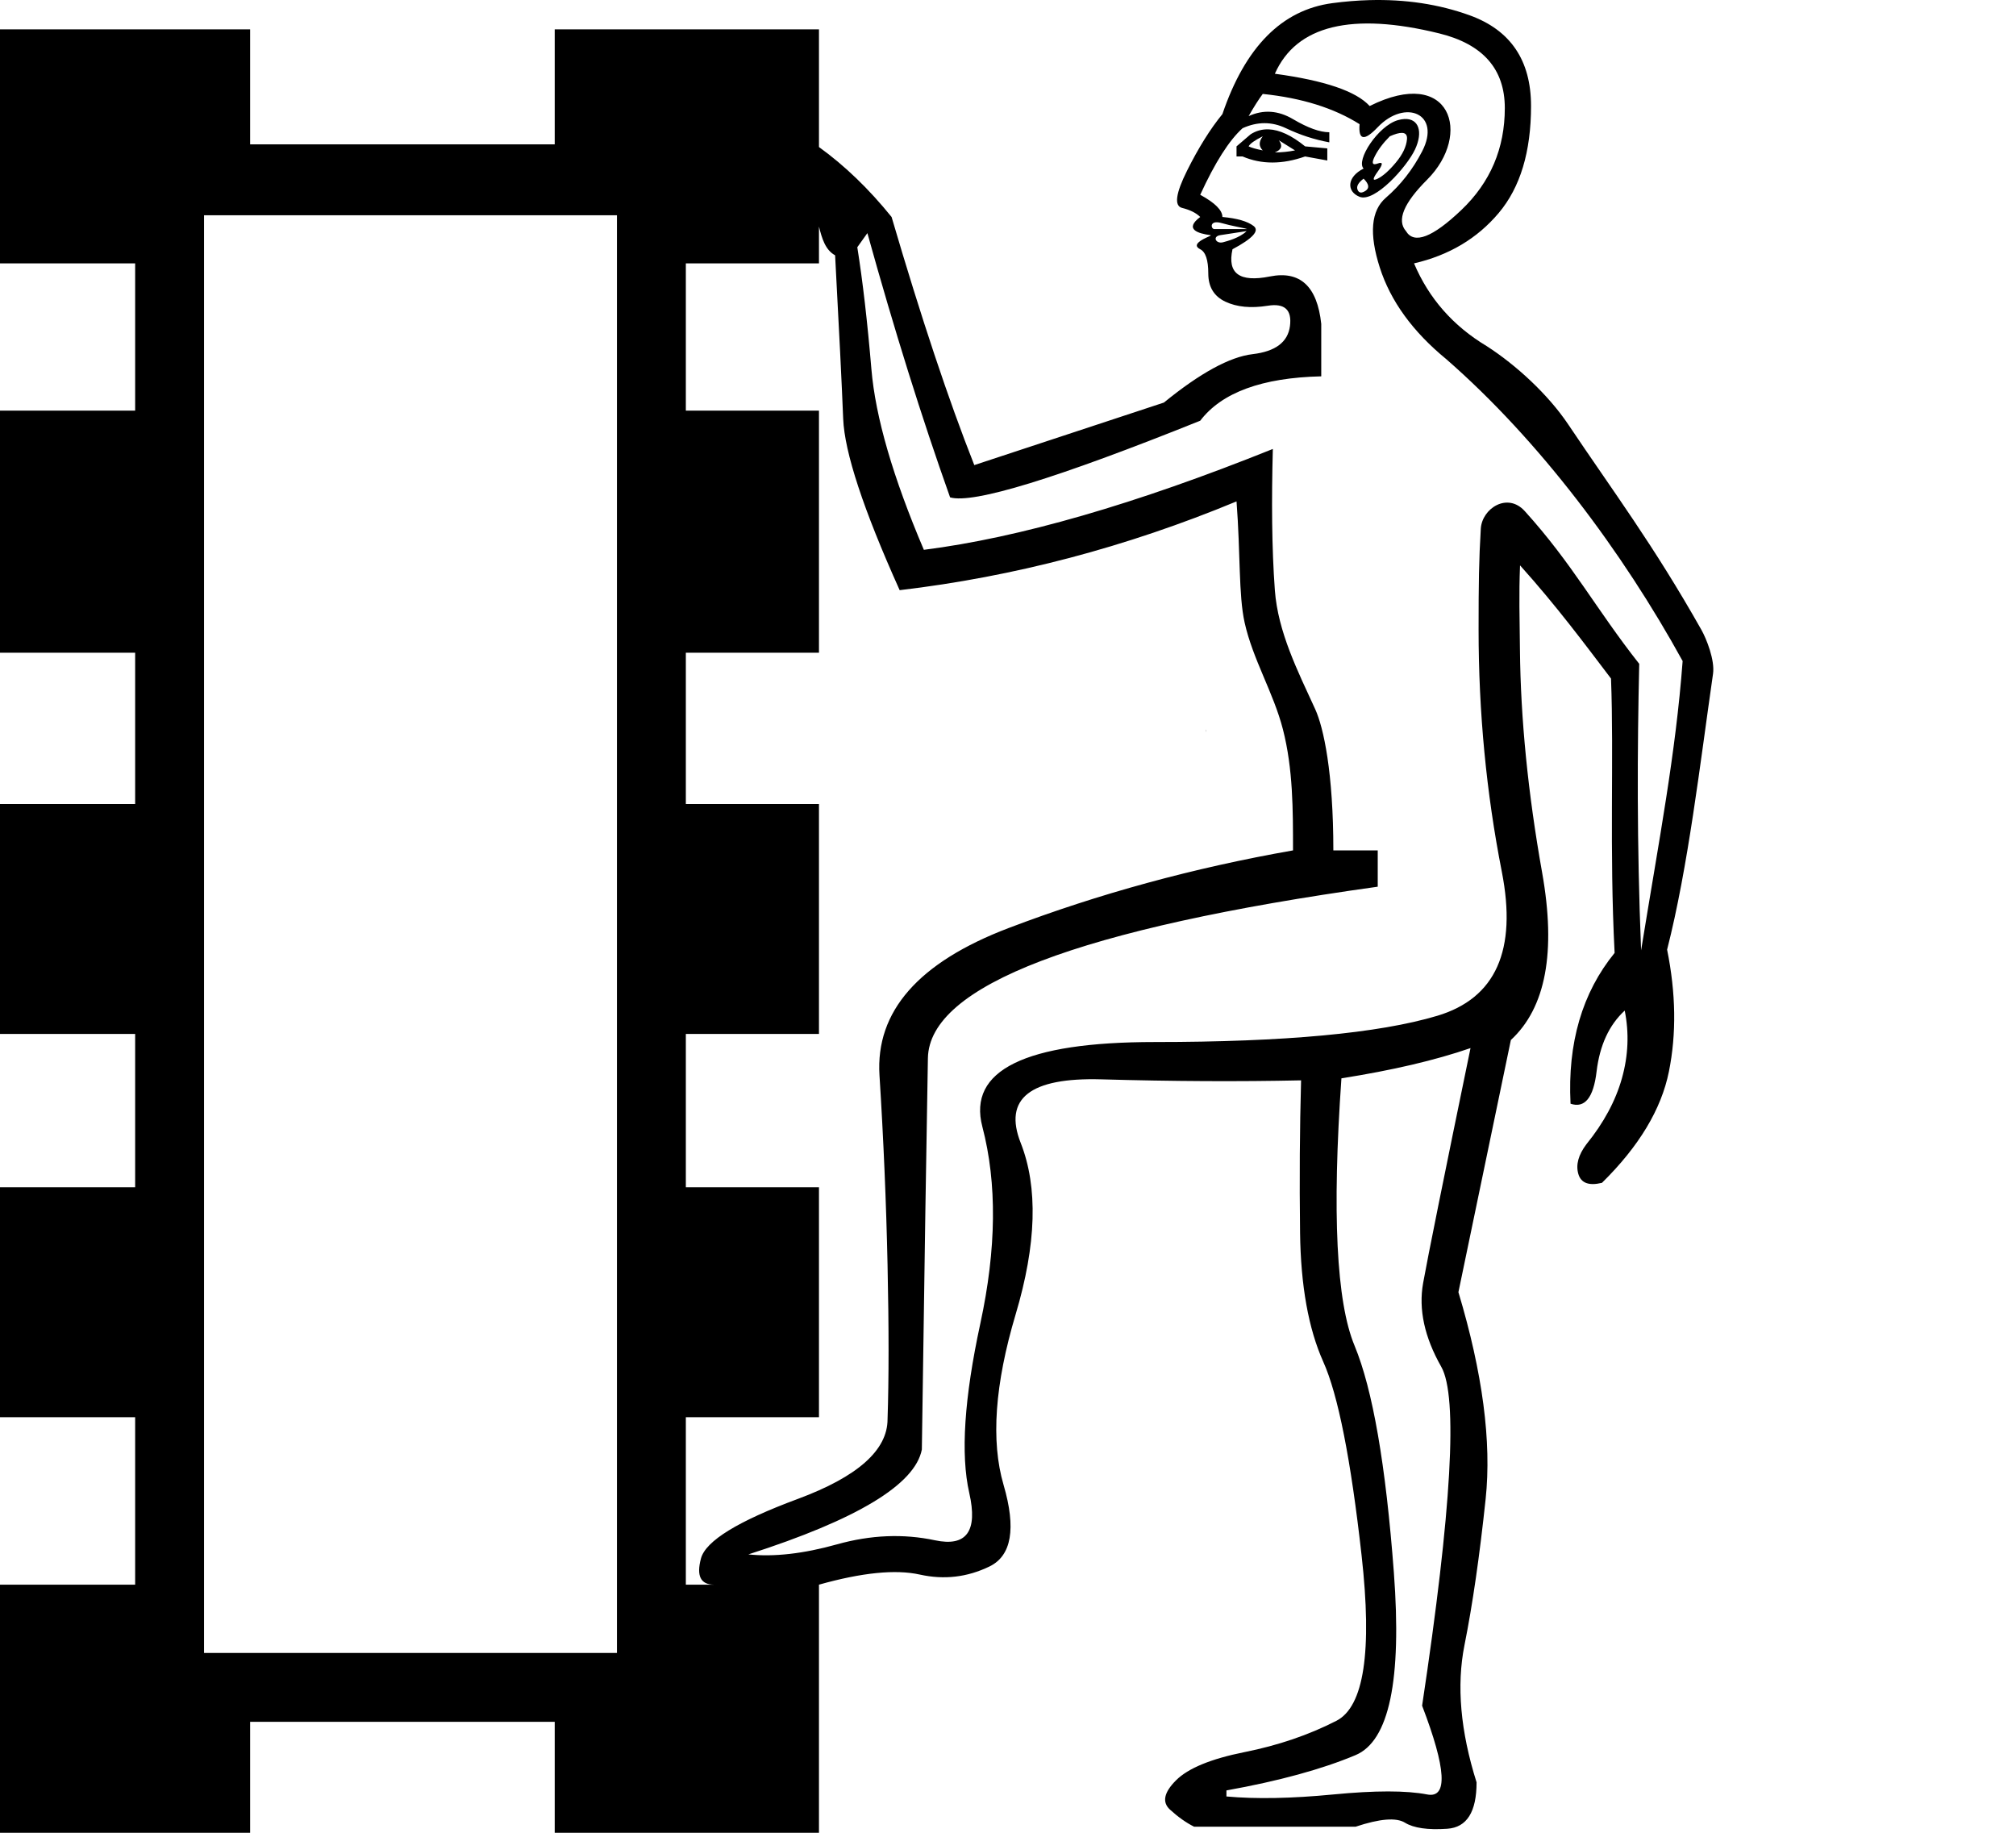
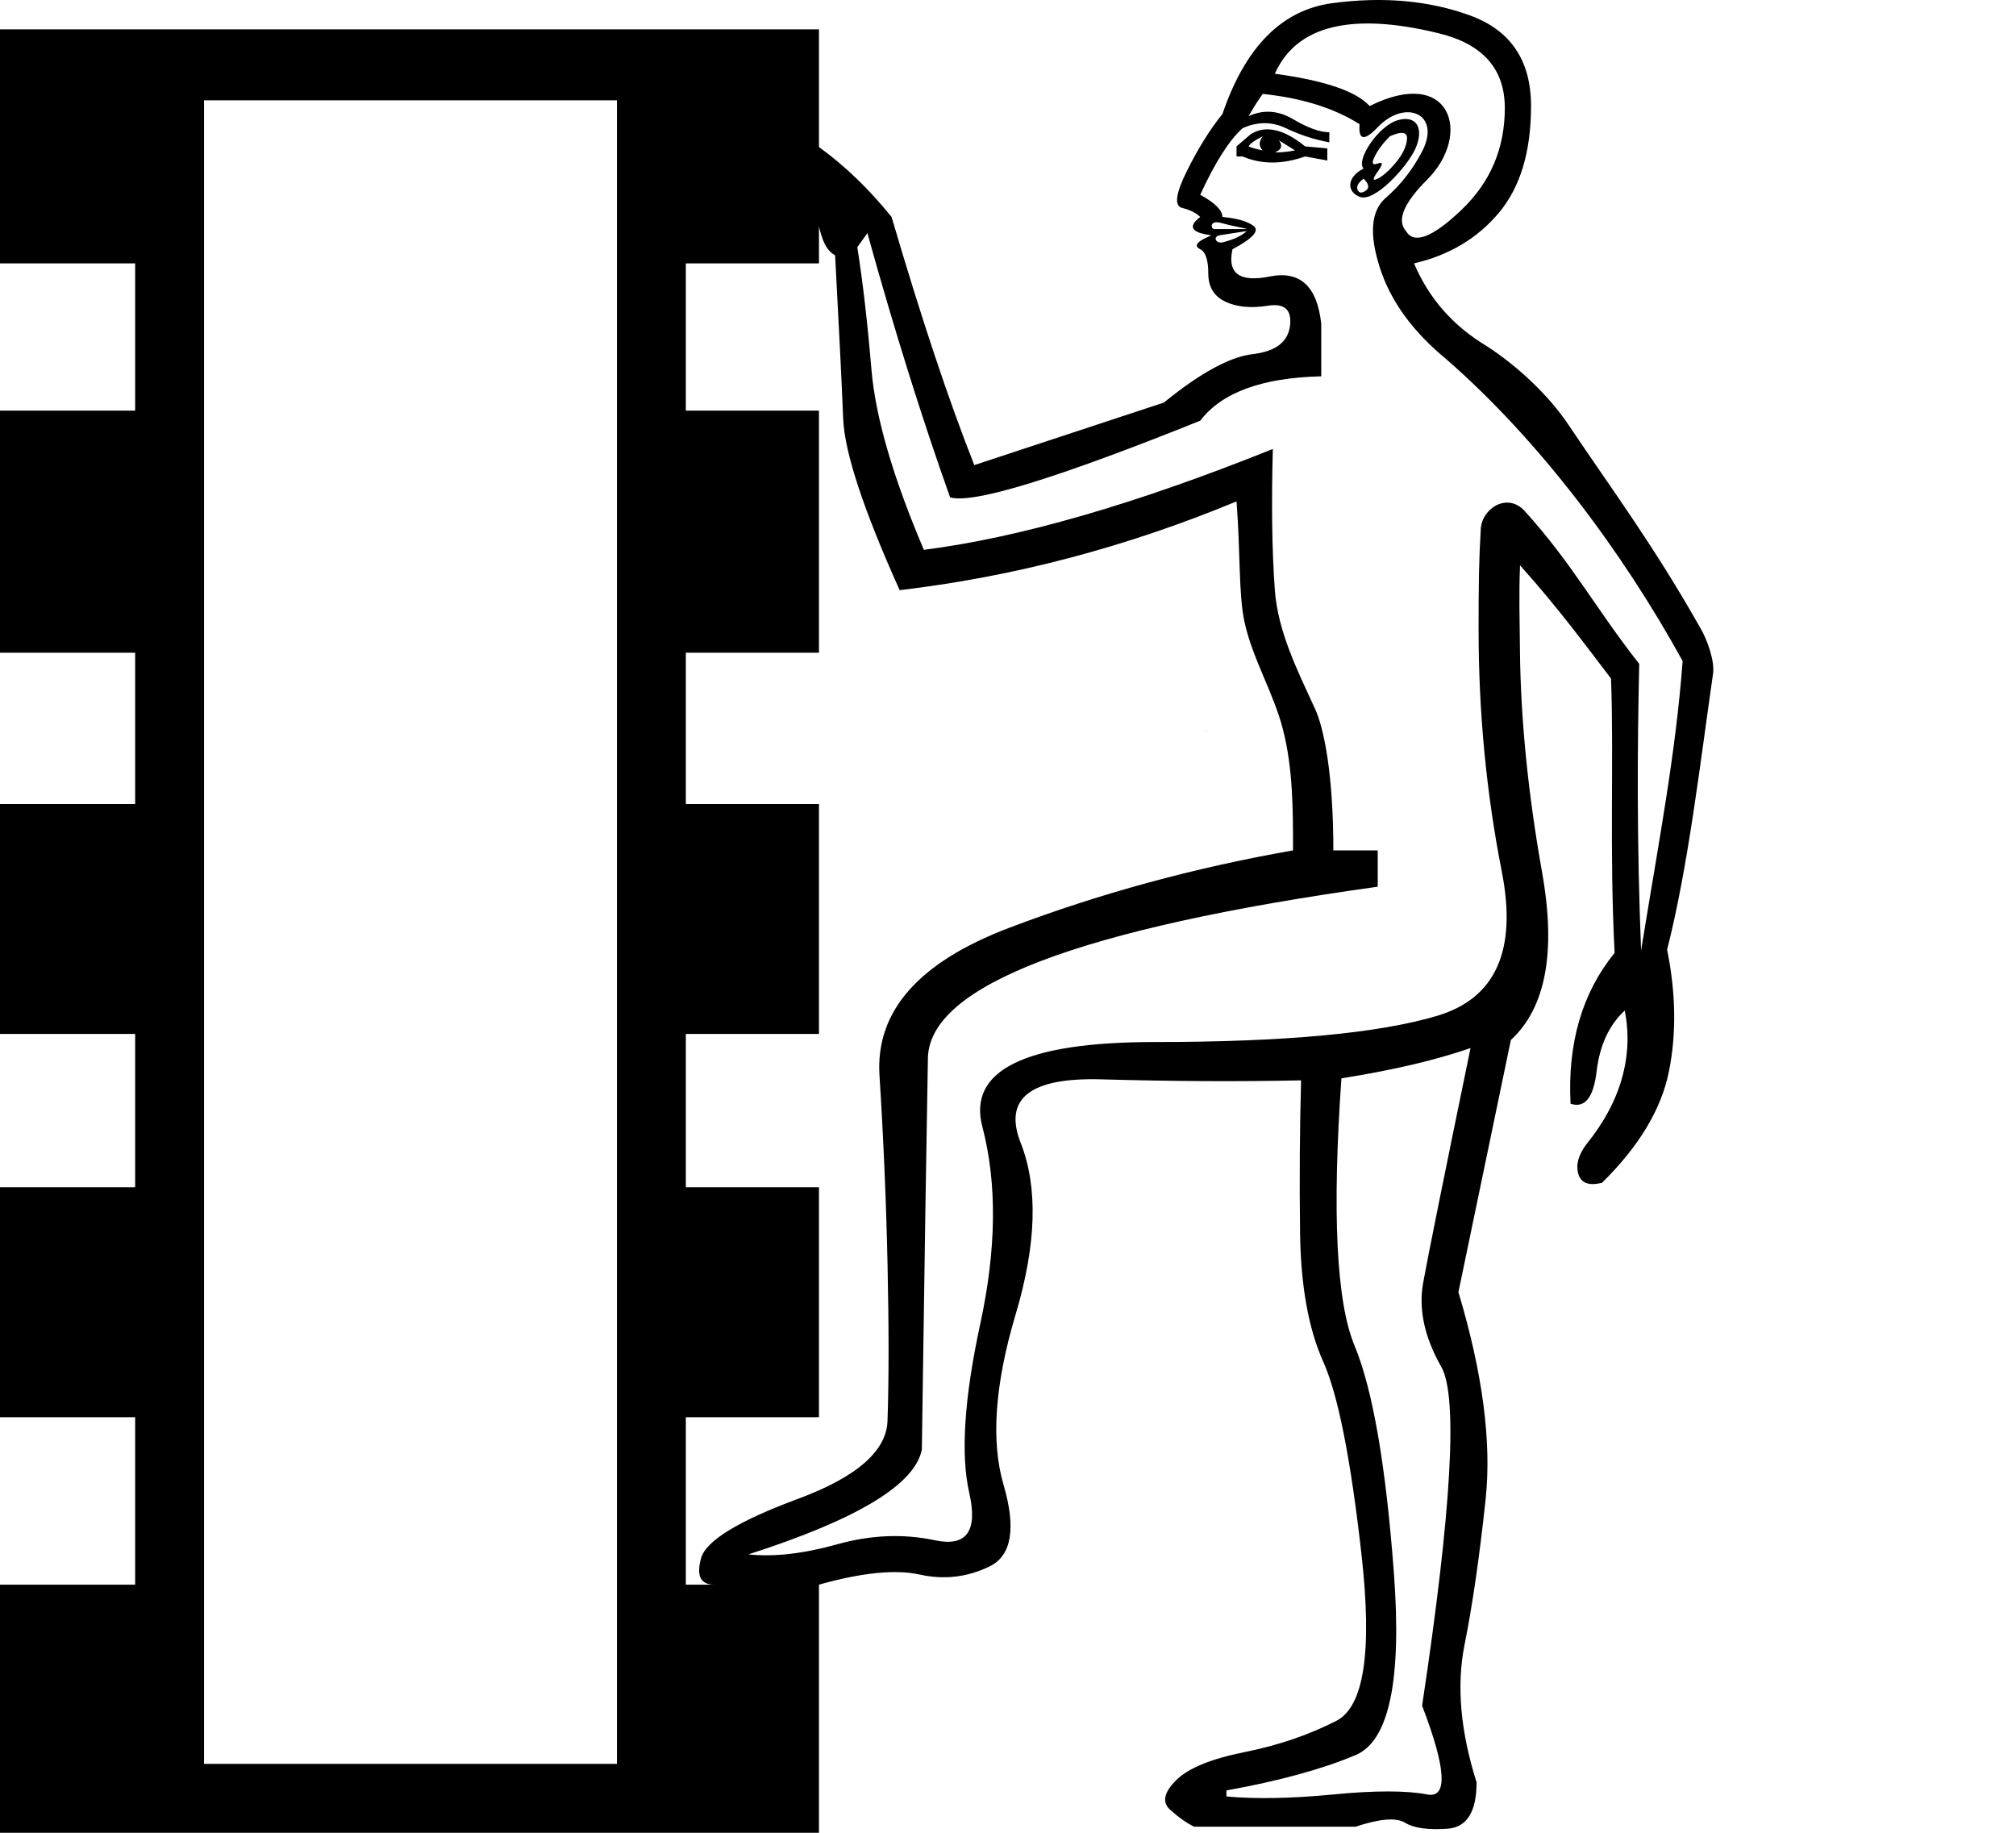
<svg xmlns="http://www.w3.org/2000/svg" width="1100" height="1000" id="svg2277" version="1.1">
  <defs id="defs2282" />
-   <path id="path5" style="fill:#000000;stroke:none;stroke-width:1" d="M 747.129 0.068 C 740.571 0.252 733.852 0.802 726.973 1.719 C 699.457 5.388 679.462 25.566 666.988 62.254 C 660.384 70.325 653.964 80.598 647.727 93.072 C 641.49 105.546 640.572 112.333 644.975 113.434 C 649.377 114.534 652.68 116.185 654.881 118.387 C 645.888 125.131 653.864 127.426 660.385 128.293 C 661.488 128.44 659.003 129.147 656.533 130.494 C 652.497 132.695 651.946 134.529 654.881 135.996 C 657.816 137.464 659.283 141.867 659.283 149.205 C 659.283 156.543 662.402 161.678 668.639 164.613 C 674.876 167.548 682.582 168.282 691.754 166.814 C 700.926 165.347 704.96 169.015 703.859 177.82 C 702.759 186.625 695.972 191.763 683.498 193.23 C 671.024 194.698 654.882 203.502 635.07 219.645 L 531.609 253.766 C 517.668 218.545 502.625 173.419 486.482 118.387 C 474.103 103.06 460.896 90.338 446.859 80.221 L 446.859 16.027 L 302.676 16.027 L 302.676 78.764 L 136.479 78.764 L 136.479 16.027 L 0 16.027 L 0 143.701 L 73.742 143.701 L 73.742 224.049 L 0 224.049 L 0 356.125 L 73.742 356.125 L 73.742 438.674 L 0 438.674 L 0 564.146 L 73.742 564.146 L 73.742 647.795 L 0 647.795 L 0 773.268 L 73.742 773.268 L 73.742 864.621 L 0 864.621 L 0 1000 L 136.479 1000 L 136.479 939.465 L 302.676 939.465 L 302.676 1000 L 446.859 1000 L 446.859 864.621 C 470.34 858.018 488.685 856.182 501.893 859.117 C 515.1 862.052 527.758 860.585 539.865 854.715 C 551.972 848.845 554.539 833.986 547.568 810.139 C 540.598 786.291 542.799 755.29 554.172 717.135 C 565.545 678.979 566.463 647.794 556.924 623.58 C 547.385 599.366 562.06 587.809 600.949 588.91 C 639.839 590.011 676.161 590.195 709.914 589.461 C 709.18 615.876 708.996 643.575 709.363 672.559 C 709.73 701.542 713.948 725.023 722.02 743 C 730.091 760.977 737.062 796.198 742.932 848.662 C 748.802 901.126 744.216 931.21 729.174 938.914 C 714.132 946.619 697.44 952.306 679.096 955.975 C 660.752 959.643 648.278 964.779 641.674 971.383 C 635.07 977.987 633.968 983.308 638.371 987.344 C 642.774 991.38 647.177 994.498 651.58 996.699 L 739.631 996.699 C 752.838 992.297 761.826 991.561 766.596 994.496 C 771.365 997.431 779.069 998.533 789.709 997.799 C 800.349 997.065 805.67 988.627 805.67 972.484 C 796.865 944.601 794.662 919.653 799.064 897.641 C 803.467 875.628 807.319 849.029 810.621 817.844 C 813.923 786.659 808.971 749.053 795.764 705.027 L 824.381 567.447 C 843.459 549.837 849.144 519.388 841.439 476.096 C 833.735 432.804 829.699 392.263 829.332 354.475 C 829.158 336.593 828.734 324.79 829.383 308.469 C 849.466 330.802 864.885 351.658 879.027 370.236 C 880.666 413.666 878.076 463.212 880.99 519.93 L 880.988 519.93 C 863.286 541.671 855.269 569.096 856.939 602.203 C 864.715 604.819 869.451 598.969 871.152 584.654 C 872.853 570.339 877.973 559.253 886.504 551.391 C 888.96 563.642 888.456 575.935 884.996 588.273 C 881.537 600.612 875.07 612.633 865.594 624.332 C 861.219 630.131 859.751 635.521 861.189 640.506 C 862.628 645.491 866.931 647.113 874.096 645.369 C 894.283 625.503 906.456 605.272 910.613 584.686 C 914.771 564.099 914.442 541.921 909.633 518.145 C 921.137 473.024 927.573 417.029 934.689 367.641 C 935.765 360.178 931.062 348.465 928.365 343.688 C 902.168 297.284 880.348 268.368 855.656 231.539 C 844.757 215.282 827.279 199.177 811.172 188.828 C 792.828 177.822 779.62 162.779 771.549 143.701 C 790.627 139.299 806.035 130.127 817.775 116.186 C 829.516 102.244 835.387 82.799 835.387 57.852 C 835.387 32.904 824.196 16.394 801.816 8.322 C 785.032 2.269 766.803 -0.482 747.129 0.068 z M 752.838 13 C 762.56 13.55 773.383 15.293 785.307 18.229 C 809.154 24.099 821.078 37.672 821.078 58.951 C 821.078 80.964 813.19 99.493 797.414 114.535 C 781.638 129.577 771.549 133.429 767.146 126.092 C 762.01 120.222 765.862 110.866 778.703 98.025 C 803.498 73.23 791.547 35.746 747.336 57.852 C 739.998 49.78 722.755 43.909 695.605 40.24 C 701.476 27.033 711.931 18.595 726.973 14.926 C 734.494 13.091 743.116 12.45 752.838 13 z M 689.002 51.248 C 710.281 53.449 727.891 58.953 741.832 67.758 C 741.098 76.563 744.401 77.113 751.738 69.408 C 766.673 53.726 786.64 62.001 775.951 82.615 C 770.815 92.521 764.212 100.959 756.141 107.93 C 748.069 114.9 746.968 127.558 752.838 145.902 C 758.708 164.246 770.816 180.94 789.16 195.982 C 839.938 240.285 885.335 301.107 918.105 360.678 C 914.271 411.687 905.411 457.093 895.441 518.539 C 893.086 459.775 893.354 409 894.418 362.203 C 870.775 332.243 858.007 307.619 831.945 278.855 C 822.49 268.42 808.681 277.415 807.979 288.42 C 806.952 305.481 806.77 318.311 806.77 343.467 C 806.77 388.593 810.989 432.62 819.428 475.545 C 827.866 518.47 816.126 544.701 784.207 554.24 C 752.288 563.779 700.925 568.549 630.117 568.549 C 559.309 568.549 527.94 583.957 536.012 614.775 C 544.083 645.593 543.717 681.364 534.912 722.088 C 526.107 762.812 524.088 793.631 528.857 814.543 C 533.627 835.455 527.39 844.075 510.146 840.406 C 492.903 836.738 475.11 837.473 456.766 842.609 C 438.422 847.745 422.279 849.579 408.338 848.111 C 467.773 829.034 499.323 809.957 502.992 790.879 C 504.46 688.152 505.561 616.977 506.295 577.354 C 507.029 537.73 588.843 506.545 751.738 483.799 L 751.738 463.988 L 727.523 463.988 C 727.523 421.43 722.199 396.951 717.617 386.943 C 708.103 366.162 697.279 344.8 695.605 322.006 C 693.91 298.915 693.77 272.844 694.504 244.961 C 619.66 275.045 556.191 293.388 504.094 299.992 C 487.217 260.369 477.678 227.533 475.477 201.484 C 473.275 175.436 470.708 153.24 467.773 134.896 L 473.275 127.191 C 487.951 180.022 502.993 228.083 518.402 271.375 C 530.876 275.044 576.368 261.103 654.881 229.551 C 666.621 214.142 688.634 206.072 720.92 205.338 L 720.92 176.721 C 718.719 156.175 709.363 147.554 692.854 150.855 C 676.344 154.157 669.557 149.204 672.492 135.996 C 683.498 130.126 687.351 125.908 684.049 123.34 C 680.747 120.772 675.06 119.121 666.988 118.387 C 666.988 114.718 662.952 110.682 654.881 106.279 C 662.952 88.669 670.657 76.563 677.994 69.959 C 686.066 66.29 693.954 66.29 701.658 69.959 C 709.363 73.628 717.251 76.195 725.322 77.662 L 725.322 72.16 C 720.186 72.16 713.583 69.775 705.512 65.006 C 697.44 60.236 689.368 59.685 681.297 63.354 C 684.232 58.217 686.801 54.183 689.002 51.248 z M 766.377 64.928 C 765.272 64.976 764.059 65.181 762.744 65.557 C 751.917 68.65 739.647 87.585 744.033 91.971 C 734.79 96.592 734.67 104.516 741.832 107.381 C 750.019 110.656 767.638 91.076 772.1 81.516 C 776.58 71.912 774.112 64.593 766.377 64.928 z M 692.252 70.578 C 688.709 70.441 685.425 71.334 682.398 73.26 L 674.693 79.863 L 674.693 85.367 L 677.994 85.367 C 688.267 89.77 699.641 89.77 712.115 85.367 L 724.223 87.568 L 724.223 80.965 L 712.115 79.863 C 704.778 73.901 698.156 70.807 692.252 70.578 z M 765.008 72.51 C 767.007 72.574 767.904 73.742 767.697 76.012 C 767.33 80.047 765.311 84.267 761.643 88.67 C 757.974 93.072 754.674 96.007 751.738 97.475 C 748.803 98.942 748.803 97.657 751.738 93.621 C 754.674 89.586 754.674 88.118 751.738 89.219 C 748.804 90.319 748.254 89.036 750.088 85.367 C 751.922 81.698 754.673 78.03 758.342 74.361 C 761.231 73.077 763.453 72.46 765.008 72.51 z M 689.002 74.361 C 686.801 77.296 686.801 79.863 689.002 82.064 C 685.333 81.331 682.764 80.597 681.297 79.863 C 682.031 78.396 684.599 76.563 689.002 74.361 z M 697.807 76.562 L 706.611 82.064 C 702.943 82.798 699.274 83.166 695.605 83.166 C 699.274 81.698 700.008 79.498 697.807 76.562 z M 744.033 97.475 C 746.968 100.41 747.336 102.611 745.135 104.078 C 742.933 105.546 741.466 105.362 740.732 103.527 C 739.998 101.693 741.098 99.676 744.033 97.475 z M 111.336 117.457 L 336.625 117.457 L 336.625 901.871 L 111.336 901.871 L 111.336 117.457 z M 663.539 121.281 C 663.768 121.267 664.016 121.268 664.283 121.285 C 664.894 121.325 665.607 121.45 666.438 121.688 C 669.006 122.421 672.124 123.157 675.793 123.891 C 678.745 124.481 680.274 124.834 680.375 124.949 L 680.377 124.951 L 680.377 124.953 L 680.379 124.955 L 680.379 124.957 L 680.379 124.959 L 680.379 124.961 L 680.379 124.963 L 680.379 124.965 L 680.377 124.967 L 680.375 124.969 C 680.355 124.982 680.293 124.99 680.195 124.99 L 662.586 124.99 C 660.924 124.99 660.111 121.491 663.539 121.281 z M 446.859 123.637 C 448.483 130.079 450.287 136.354 455.666 139.299 C 457.867 180.389 459.335 210.107 460.068 228.451 C 460.802 246.795 471.075 277.98 490.887 322.006 C 553.256 314.668 614.525 298.524 674.693 273.576 C 676.895 302.193 675.766 324.552 679.096 339.615 C 683.554 359.785 694.873 377.941 700.008 397.949 C 705.555 419.565 705.512 441.975 705.512 463.988 C 651.213 473.527 599.482 487.652 550.32 506.363 C 501.158 525.074 477.678 551.855 479.879 586.709 C 482.08 621.563 483.548 656.05 484.281 690.17 C 485.015 724.29 485.015 752.356 484.281 774.369 C 484.281 791.246 467.955 805.737 435.303 817.844 C 402.65 829.951 385.041 840.774 382.473 850.312 C 379.905 859.851 382.289 864.621 389.627 864.621 L 374.219 864.621 L 374.219 773.268 L 446.859 773.268 L 446.859 647.795 L 374.219 647.795 L 374.219 564.146 L 446.859 564.146 L 446.859 438.674 L 374.219 438.674 L 374.219 356.125 L 446.859 356.125 L 446.859 224.049 L 374.219 224.049 L 374.219 143.701 L 446.859 143.701 L 446.859 123.637 z M 680.195 126.092 C 676.5 129.787 669.492 131.603 667.34 132.18 C 663.463 133.219 661.264 129.004 665.889 128.293 L 680.195 126.092 z M 657.99 397.98 C 657.961 398.466 657.937 398.951 657.941 399.436 C 657.942 399.466 657.943 399.487 657.945 399.496 L 657.945 399.498 L 657.945 399.5 L 657.947 399.5 L 657.949 399.5 L 657.949 399.498 C 657.976 399.448 658.052 398.757 658.059 398.496 C 658.062 398.379 658.022 398.157 657.99 397.98 z M 802.367 571.85 C 787.692 643.024 779.07 685.766 776.502 700.074 C 773.934 714.383 777.236 729.609 786.408 745.752 C 795.58 761.895 792.096 823.529 775.953 930.658 C 789.161 965.145 790.076 981.289 778.703 979.088 C 767.33 976.887 750.27 976.887 727.523 979.088 C 704.777 981.289 685.332 981.655 669.189 980.188 L 669.189 976.887 C 697.806 971.75 721.287 965.329 739.631 957.625 C 757.975 949.921 764.946 916.718 760.543 858.018 C 756.14 799.317 748.986 758.043 739.08 734.195 C 729.174 710.348 726.789 661.735 731.926 588.359 C 759.809 583.957 783.289 578.453 802.367 571.85 z " />
+   <path id="path5" style="fill:#000000;stroke:none;stroke-width:1" d="M 747.129 0.068 C 740.571 0.252 733.852 0.802 726.973 1.719 C 699.457 5.388 679.462 25.566 666.988 62.254 C 660.384 70.325 653.964 80.598 647.727 93.072 C 641.49 105.546 640.572 112.333 644.975 113.434 C 649.377 114.534 652.68 116.185 654.881 118.387 C 645.888 125.131 653.864 127.426 660.385 128.293 C 661.488 128.44 659.003 129.147 656.533 130.494 C 652.497 132.695 651.946 134.529 654.881 135.996 C 657.816 137.464 659.283 141.867 659.283 149.205 C 659.283 156.543 662.402 161.678 668.639 164.613 C 674.876 167.548 682.582 168.282 691.754 166.814 C 700.926 165.347 704.96 169.015 703.859 177.82 C 702.759 186.625 695.972 191.763 683.498 193.23 C 671.024 194.698 654.882 203.502 635.07 219.645 L 531.609 253.766 C 517.668 218.545 502.625 173.419 486.482 118.387 C 474.103 103.06 460.896 90.338 446.859 80.221 L 446.859 16.027 L 0 16.027 L 0 143.701 L 73.742 143.701 L 73.742 224.049 L 0 224.049 L 0 356.125 L 73.742 356.125 L 73.742 438.674 L 0 438.674 L 0 564.146 L 73.742 564.146 L 73.742 647.795 L 0 647.795 L 0 773.268 L 73.742 773.268 L 73.742 864.621 L 0 864.621 L 0 1000 L 446.859 1000 L 446.859 864.621 C 470.34 858.018 488.685 856.182 501.893 859.117 C 515.1 862.052 527.758 860.585 539.865 854.715 C 551.972 848.845 554.539 833.986 547.568 810.139 C 540.598 786.291 542.799 755.29 554.172 717.135 C 565.545 678.979 566.463 647.794 556.924 623.58 C 547.385 599.366 562.06 587.809 600.949 588.91 C 639.839 590.011 676.161 590.195 709.914 589.461 C 709.18 615.876 708.996 643.575 709.363 672.559 C 709.73 701.542 713.948 725.023 722.02 743 C 730.091 760.977 737.062 796.198 742.932 848.662 C 748.802 901.126 744.216 931.21 729.174 938.914 C 714.132 946.619 697.44 952.306 679.096 955.975 C 660.752 959.643 648.278 964.779 641.674 971.383 C 635.07 977.987 633.968 983.308 638.371 987.344 C 642.774 991.38 647.177 994.498 651.58 996.699 L 739.631 996.699 C 752.838 992.297 761.826 991.561 766.596 994.496 C 771.365 997.431 779.069 998.533 789.709 997.799 C 800.349 997.065 805.67 988.627 805.67 972.484 C 796.865 944.601 794.662 919.653 799.064 897.641 C 803.467 875.628 807.319 849.029 810.621 817.844 C 813.923 786.659 808.971 749.053 795.764 705.027 L 824.381 567.447 C 843.459 549.837 849.144 519.388 841.439 476.096 C 833.735 432.804 829.699 392.263 829.332 354.475 C 829.158 336.593 828.734 324.79 829.383 308.469 C 849.466 330.802 864.885 351.658 879.027 370.236 C 880.666 413.666 878.076 463.212 880.99 519.93 L 880.988 519.93 C 863.286 541.671 855.269 569.096 856.939 602.203 C 864.715 604.819 869.451 598.969 871.152 584.654 C 872.853 570.339 877.973 559.253 886.504 551.391 C 888.96 563.642 888.456 575.935 884.996 588.273 C 881.537 600.612 875.07 612.633 865.594 624.332 C 861.219 630.131 859.751 635.521 861.189 640.506 C 862.628 645.491 866.931 647.113 874.096 645.369 C 894.283 625.503 906.456 605.272 910.613 584.686 C 914.771 564.099 914.442 541.921 909.633 518.145 C 921.137 473.024 927.573 417.029 934.689 367.641 C 935.765 360.178 931.062 348.465 928.365 343.688 C 902.168 297.284 880.348 268.368 855.656 231.539 C 844.757 215.282 827.279 199.177 811.172 188.828 C 792.828 177.822 779.62 162.779 771.549 143.701 C 790.627 139.299 806.035 130.127 817.775 116.186 C 829.516 102.244 835.387 82.799 835.387 57.852 C 835.387 32.904 824.196 16.394 801.816 8.322 C 785.032 2.269 766.803 -0.482 747.129 0.068 z M 752.838 13 C 762.56 13.55 773.383 15.293 785.307 18.229 C 809.154 24.099 821.078 37.672 821.078 58.951 C 821.078 80.964 813.19 99.493 797.414 114.535 C 781.638 129.577 771.549 133.429 767.146 126.092 C 762.01 120.222 765.862 110.866 778.703 98.025 C 803.498 73.23 791.547 35.746 747.336 57.852 C 739.998 49.78 722.755 43.909 695.605 40.24 C 701.476 27.033 711.931 18.595 726.973 14.926 C 734.494 13.091 743.116 12.45 752.838 13 z M 689.002 51.248 C 710.281 53.449 727.891 58.953 741.832 67.758 C 741.098 76.563 744.401 77.113 751.738 69.408 C 766.673 53.726 786.64 62.001 775.951 82.615 C 770.815 92.521 764.212 100.959 756.141 107.93 C 748.069 114.9 746.968 127.558 752.838 145.902 C 758.708 164.246 770.816 180.94 789.16 195.982 C 839.938 240.285 885.335 301.107 918.105 360.678 C 914.271 411.687 905.411 457.093 895.441 518.539 C 893.086 459.775 893.354 409 894.418 362.203 C 870.775 332.243 858.007 307.619 831.945 278.855 C 822.49 268.42 808.681 277.415 807.979 288.42 C 806.952 305.481 806.77 318.311 806.77 343.467 C 806.77 388.593 810.989 432.62 819.428 475.545 C 827.866 518.47 816.126 544.701 784.207 554.24 C 752.288 563.779 700.925 568.549 630.117 568.549 C 559.309 568.549 527.94 583.957 536.012 614.775 C 544.083 645.593 543.717 681.364 534.912 722.088 C 526.107 762.812 524.088 793.631 528.857 814.543 C 533.627 835.455 527.39 844.075 510.146 840.406 C 492.903 836.738 475.11 837.473 456.766 842.609 C 438.422 847.745 422.279 849.579 408.338 848.111 C 467.773 829.034 499.323 809.957 502.992 790.879 C 504.46 688.152 505.561 616.977 506.295 577.354 C 507.029 537.73 588.843 506.545 751.738 483.799 L 751.738 463.988 L 727.523 463.988 C 727.523 421.43 722.199 396.951 717.617 386.943 C 708.103 366.162 697.279 344.8 695.605 322.006 C 693.91 298.915 693.77 272.844 694.504 244.961 C 619.66 275.045 556.191 293.388 504.094 299.992 C 487.217 260.369 477.678 227.533 475.477 201.484 C 473.275 175.436 470.708 153.24 467.773 134.896 L 473.275 127.191 C 487.951 180.022 502.993 228.083 518.402 271.375 C 530.876 275.044 576.368 261.103 654.881 229.551 C 666.621 214.142 688.634 206.072 720.92 205.338 L 720.92 176.721 C 718.719 156.175 709.363 147.554 692.854 150.855 C 676.344 154.157 669.557 149.204 672.492 135.996 C 683.498 130.126 687.351 125.908 684.049 123.34 C 680.747 120.772 675.06 119.121 666.988 118.387 C 666.988 114.718 662.952 110.682 654.881 106.279 C 662.952 88.669 670.657 76.563 677.994 69.959 C 686.066 66.29 693.954 66.29 701.658 69.959 C 709.363 73.628 717.251 76.195 725.322 77.662 L 725.322 72.16 C 720.186 72.16 713.583 69.775 705.512 65.006 C 697.44 60.236 689.368 59.685 681.297 63.354 C 684.232 58.217 686.801 54.183 689.002 51.248 z M 111.336 54.721 L 336.625 54.721 L 336.625 962.406 L 111.336 962.406 L 111.336 54.721 z M 766.377 64.928 C 765.272 64.976 764.059 65.181 762.744 65.557 C 751.917 68.65 739.647 87.585 744.033 91.971 C 734.79 96.592 734.67 104.516 741.832 107.381 C 750.019 110.656 767.638 91.076 772.1 81.516 C 776.58 71.912 774.112 64.593 766.377 64.928 z M 692.252 70.578 C 688.709 70.441 685.425 71.334 682.398 73.26 L 674.693 79.863 L 674.693 85.367 L 677.994 85.367 C 688.267 89.77 699.641 89.77 712.115 85.367 L 724.223 87.568 L 724.223 80.965 L 712.115 79.863 C 704.778 73.901 698.156 70.807 692.252 70.578 z M 765.008 72.51 C 767.007 72.574 767.904 73.742 767.697 76.012 C 767.33 80.047 765.311 84.267 761.643 88.67 C 757.974 93.072 754.674 96.007 751.738 97.475 C 748.803 98.942 748.803 97.657 751.738 93.621 C 754.674 89.586 754.674 88.118 751.738 89.219 C 748.804 90.319 748.254 89.036 750.088 85.367 C 751.922 81.698 754.673 78.03 758.342 74.361 C 761.231 73.077 763.453 72.46 765.008 72.51 z M 689.002 74.361 C 686.801 77.296 686.801 79.863 689.002 82.064 C 685.333 81.331 682.764 80.597 681.297 79.863 C 682.031 78.396 684.599 76.563 689.002 74.361 z M 697.807 76.562 L 706.611 82.064 C 702.943 82.798 699.274 83.166 695.605 83.166 C 699.274 81.698 700.008 79.498 697.807 76.562 z M 744.033 97.475 C 746.968 100.41 747.336 102.611 745.135 104.078 C 742.933 105.546 741.466 105.362 740.732 103.527 C 739.998 101.693 741.098 99.676 744.033 97.475 z M 663.539 121.281 C 663.768 121.267 664.016 121.268 664.283 121.285 C 664.894 121.325 665.607 121.45 666.438 121.688 C 669.006 122.421 672.124 123.157 675.793 123.891 C 678.745 124.481 680.274 124.834 680.375 124.949 L 680.377 124.951 L 680.377 124.953 L 680.379 124.955 L 680.379 124.957 L 680.379 124.959 L 680.379 124.961 L 680.379 124.963 L 680.379 124.965 L 680.377 124.967 L 680.375 124.969 C 680.355 124.982 680.293 124.99 680.195 124.99 L 662.586 124.99 C 660.924 124.99 660.111 121.491 663.539 121.281 z M 446.859 123.637 C 448.483 130.079 450.287 136.354 455.666 139.299 C 457.867 180.389 459.335 210.107 460.068 228.451 C 460.802 246.795 471.075 277.98 490.887 322.006 C 553.256 314.668 614.525 298.524 674.693 273.576 C 676.895 302.193 675.766 324.552 679.096 339.615 C 683.554 359.785 694.873 377.941 700.008 397.949 C 705.555 419.565 705.512 441.975 705.512 463.988 C 651.213 473.527 599.482 487.652 550.32 506.363 C 501.158 525.074 477.678 551.855 479.879 586.709 C 482.08 621.563 483.548 656.05 484.281 690.17 C 485.015 724.29 485.015 752.356 484.281 774.369 C 484.281 791.246 467.955 805.737 435.303 817.844 C 402.65 829.951 385.041 840.774 382.473 850.312 C 379.905 859.851 382.289 864.621 389.627 864.621 L 374.219 864.621 L 374.219 773.268 L 446.859 773.268 L 446.859 647.795 L 374.219 647.795 L 374.219 564.146 L 446.859 564.146 L 446.859 438.674 L 374.219 438.674 L 374.219 356.125 L 446.859 356.125 L 446.859 224.049 L 374.219 224.049 L 374.219 143.701 L 446.859 143.701 L 446.859 123.637 z M 680.195 126.092 C 676.5 129.787 669.492 131.603 667.34 132.18 C 663.463 133.219 661.264 129.004 665.889 128.293 L 680.195 126.092 z M 657.99 397.98 C 657.961 398.466 657.937 398.951 657.941 399.436 C 657.942 399.466 657.943 399.487 657.945 399.496 L 657.945 399.498 L 657.945 399.5 L 657.947 399.5 L 657.949 399.5 L 657.949 399.498 C 657.976 399.448 658.052 398.757 658.059 398.496 C 658.062 398.379 658.022 398.157 657.99 397.98 z M 802.367 571.85 C 787.692 643.024 779.07 685.766 776.502 700.074 C 773.934 714.383 777.236 729.609 786.408 745.752 C 795.58 761.895 792.096 823.529 775.953 930.658 C 789.161 965.145 790.076 981.289 778.703 979.088 C 767.33 976.887 750.27 976.887 727.523 979.088 C 704.777 981.289 685.332 981.655 669.189 980.188 L 669.189 976.887 C 697.806 971.75 721.287 965.329 739.631 957.625 C 757.975 949.921 764.946 916.718 760.543 858.018 C 756.14 799.317 748.986 758.043 739.08 734.195 C 729.174 710.348 726.789 661.735 731.926 588.359 C 759.809 583.957 783.289 578.453 802.367 571.85 z " />
</svg>
